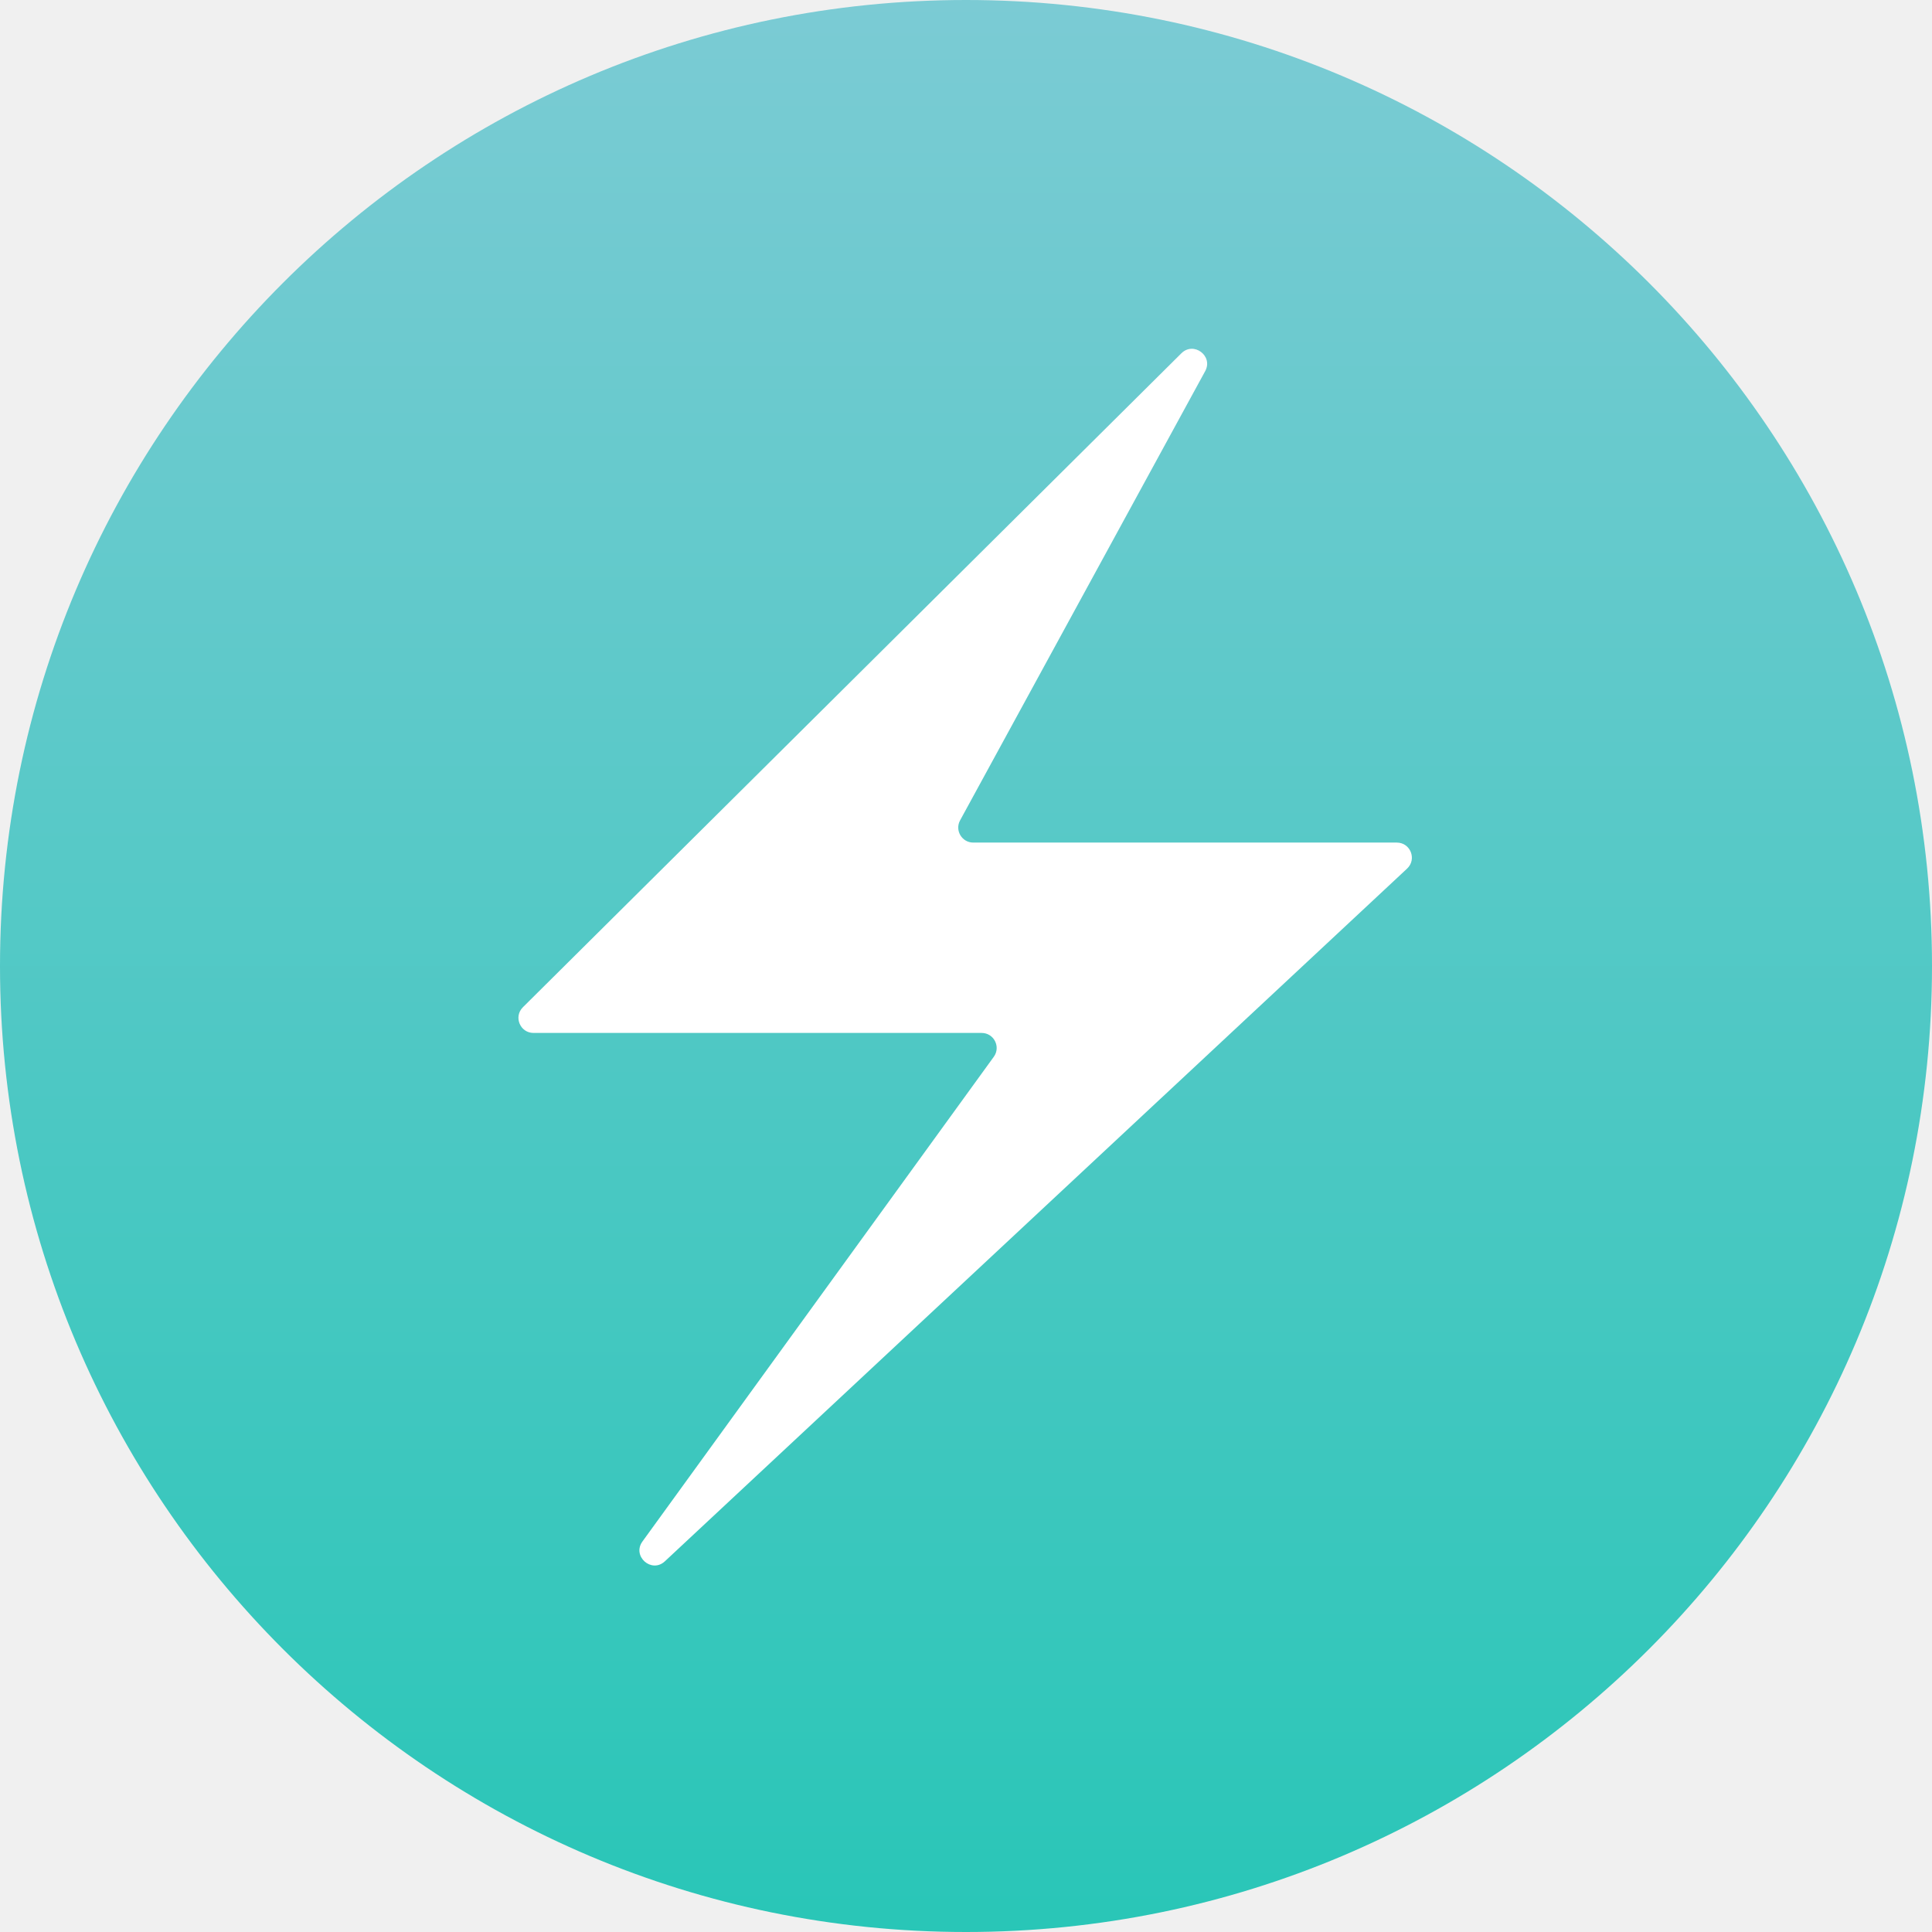
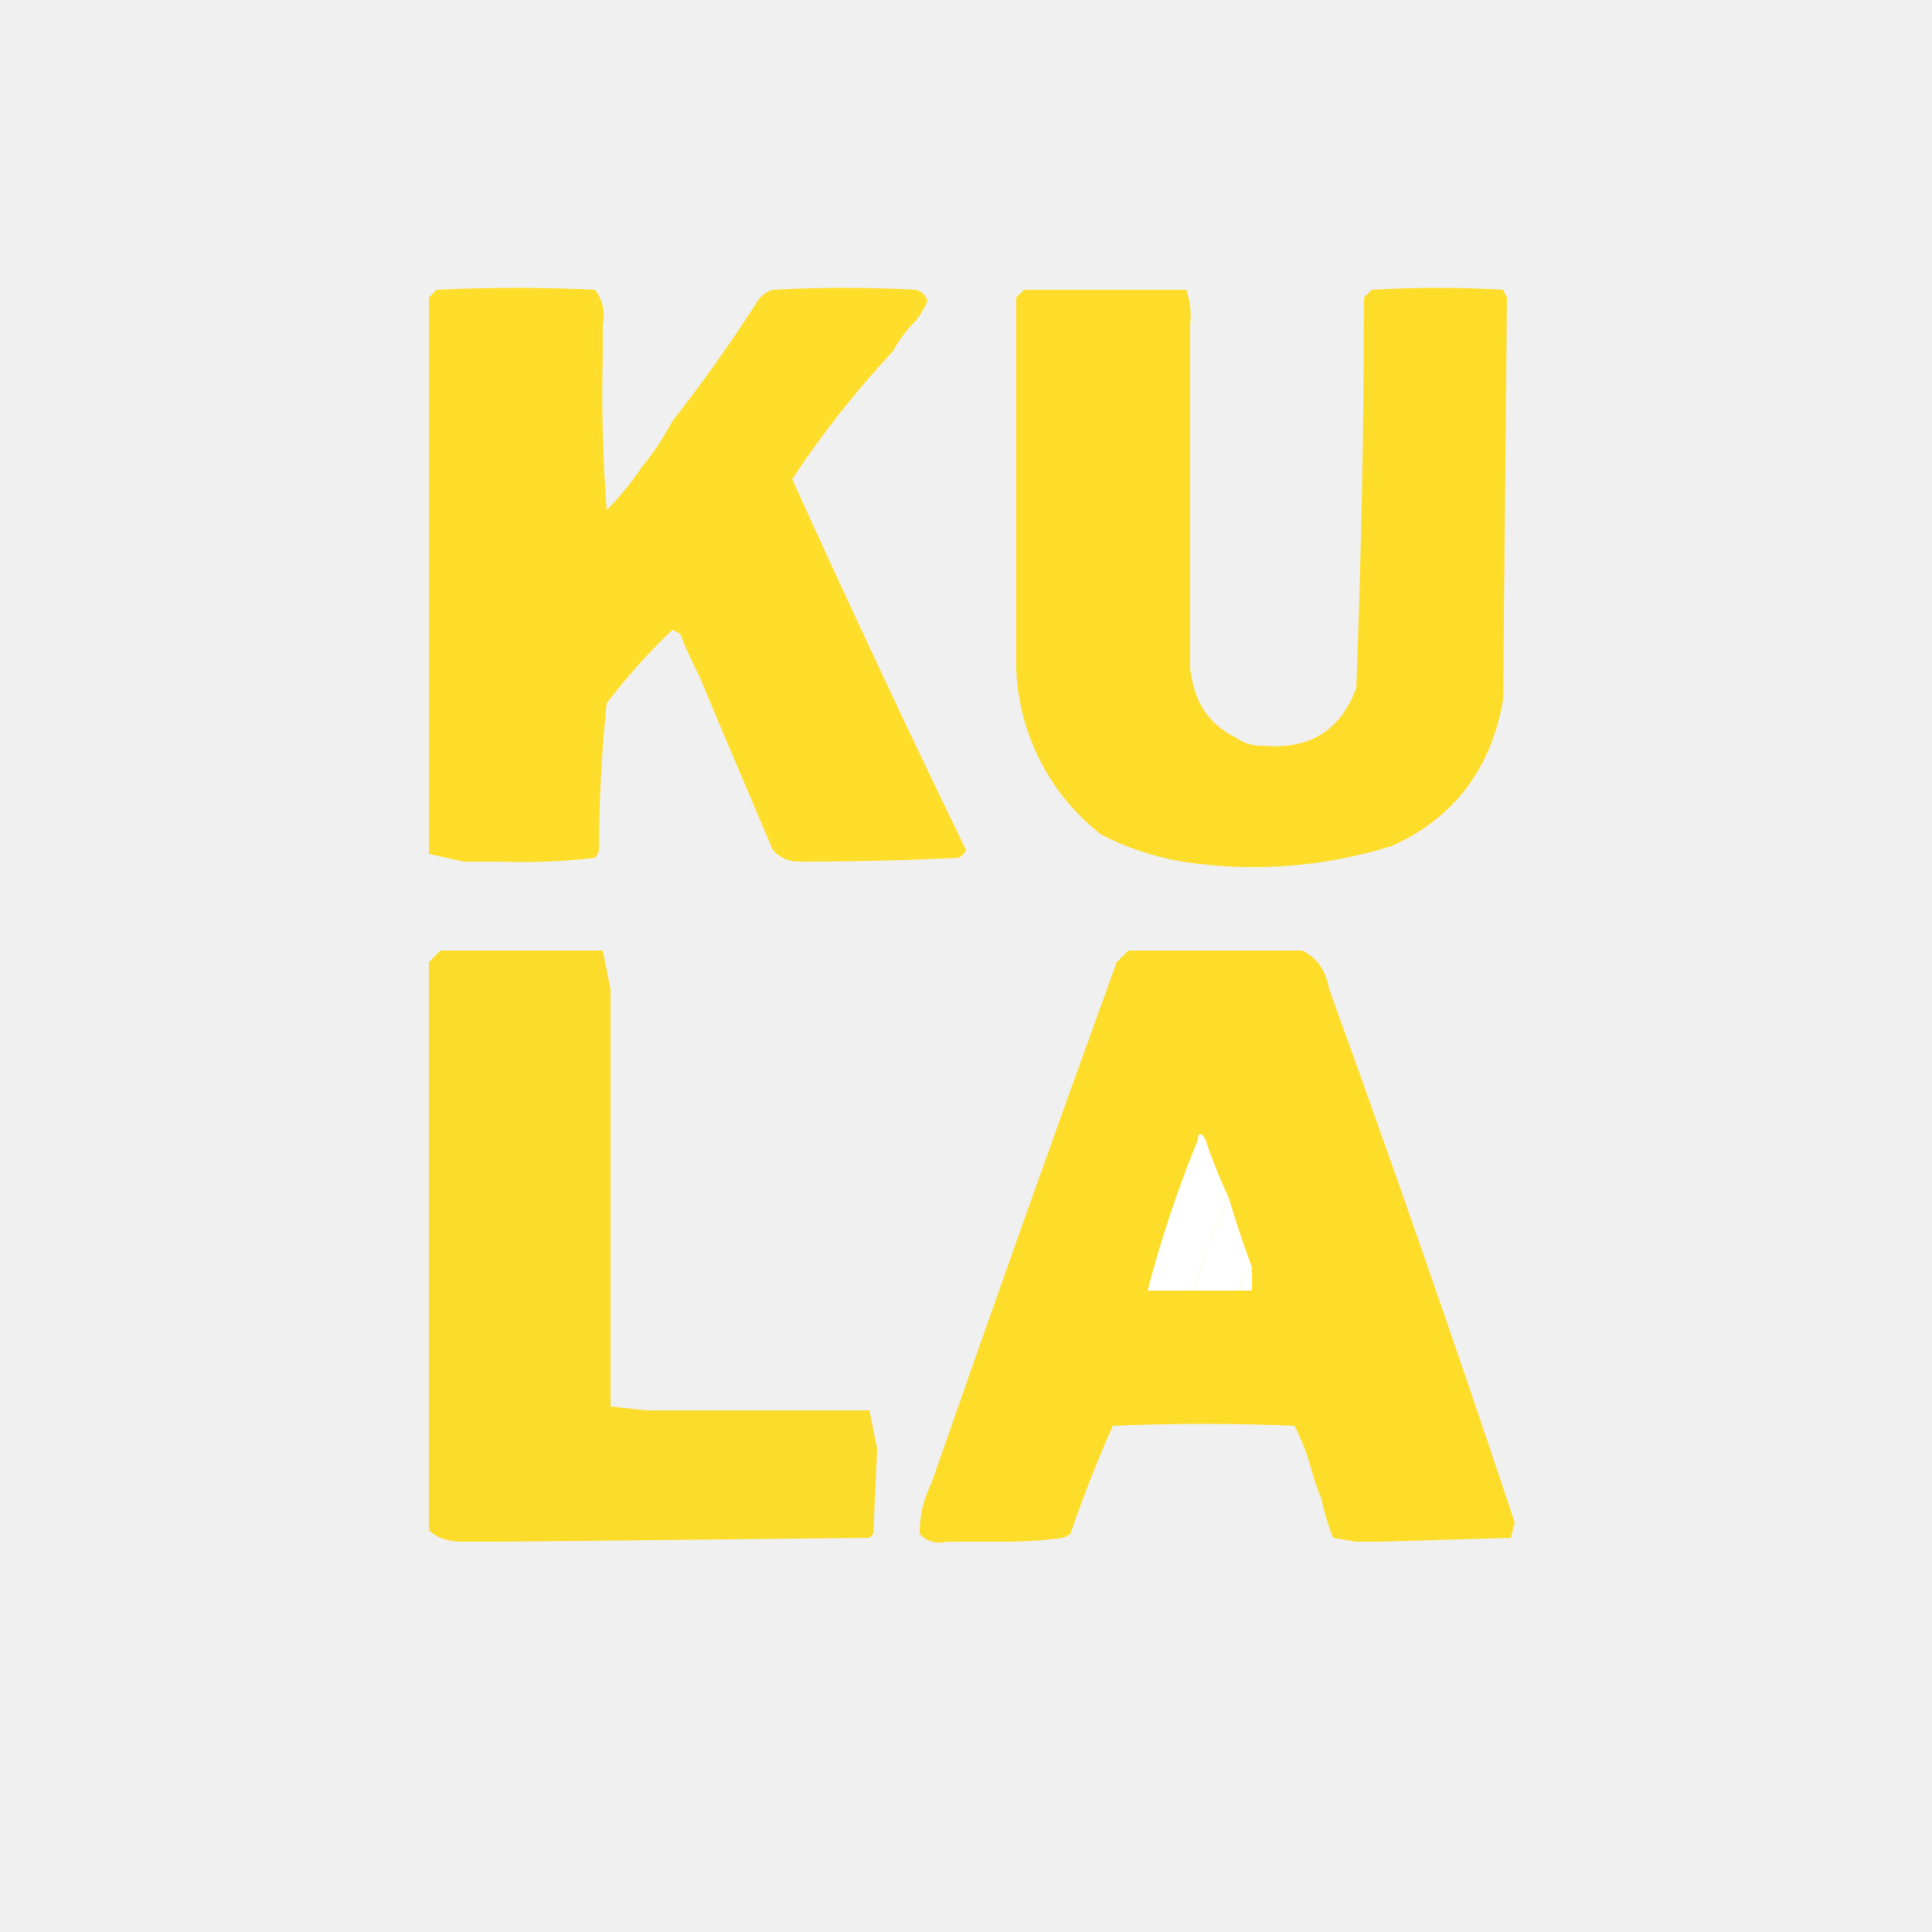
- <svg xmlns="http://www.w3.org/2000/svg" width="582" height="582" viewBox="0 0 582 582" fill="none">
-   <rect width="582" height="582" rx="291" fill="url(#paint0_linear)" />
-   <path d="M157.521 303.421L355.881 106.426C359.587 102.746 365.55 107.225 363.049 111.809L289.22 247.123C287.573 250.141 289.758 253.821 293.196 253.821H420.782C424.892 253.821 426.877 258.857 423.872 261.661L200.293 470.326C196.284 474.067 190.317 468.796 193.536 464.356L299.373 318.351C301.543 315.357 299.404 311.164 295.706 311.164H160.713C156.67 311.164 154.653 306.27 157.521 303.421Z" fill="white" />
-   <defs>
-     <linearGradient id="paint0_linear" x1="291" y1="0" x2="291" y2="582" gradientUnits="userSpaceOnUse">
-       <stop stop-color="#7BCBD4" />
-       <stop offset="1" stop-color="#29C6B7" />
-     </linearGradient>
-   </defs>
+ <svg xmlns="http://www.w3.org/2000/svg" width="500" height="500" style="shape-rendering:geometricPrecision;text-rendering:geometricPrecision;image-rendering:optimizeQuality;fill-rule:evenodd;clip-rule:evenodd">
+   <path style="opacity:1" fill="#fede2a" d="M156 84v8a401 401 0 0 0 1 40 71 71 0 0 0 9-11 71 71 0 0 0 8-12 391 391 0 0 0 22-31 7 7 0 0 1 4-3 342 342 0 0 1 37 0 4 4 0 0 1 3 3 22 22 0 0 1-3 5 36 36 0 0 0-6 8 252 252 0 0 0-26 33 4140 4140 0 0 0 45 96 4 4 0 0 1-2 2 840 840 0 0 1-41 1 9 9 0 0 1-7-3 76899 76899 0 0 1-14-33l-5-12a112 112 0 0 1-5-11l-2-1a165 165 0 0 0-17 19 382 382 0 0 0-2 38 4 4 0 0 1-1 2 164 164 0 0 1-25 1h-9l-9-2V77l2-2a420 420 0 0 1 41 0 11 11 0 0 1 2 9Z" />
+   <path style="opacity:1" fill="#fddd2a" d="M308 84v89c1 8 4 14 12 18a11 11 0 0 0 7 2c12 1 20-4 24-15a2721 2721 0 0 0 2-101l2-2a289 289 0 0 1 34 0l1 2-1 104c-3 18-13 31-29 38a120 120 0 0 1-54 4 72 72 0 0 1-21-7 57 57 0 0 1-22-43V77l2-2h42a20 20 0 0 1 1 9Z" />
+   <path style="opacity:1" fill="#fcdc2a" d="M158 256v108l9 1h58l2 10-1 22-1 1-96 1h-9c-4 0-7-1-9-3V249l3-3h42l2 10Z" />
+   <path style="opacity:1" fill="#fddd2a" d="M344 256a5628 5628 0 0 1 48 138l-1 4-34 1h-6l-6-1a59 59 0 0 1-3-10 71 71 0 0 1-3-9 56 56 0 0 0-4-10 552 552 0 0 0-47 0 339 339 0 0 0-11 28 9 9 0 0 1-2 1 113 113 0 0 1-15 1h-15a7 7 0 0 1-7-2c0-5 1-9 3-13a10865 10865 0 0 1 48-135l3-3h45c4 2 6 5 7 10Z" />
+   <path style="opacity:1" fill="#fff" d="M318 310a129 129 0 0 0-9 24h15-27a308 308 0 0 1 13-39c0-2 1-2 2 0a134 134 0 0 0 6 15Z" />
+   <path style="opacity:1" fill="#fff" d="M318 310a285 285 0 0 0 6 18 9 9 0 0 0-3 6h-12a129 129 0 0 1 9-24Z" />
+   <path style="opacity:1" fill="#fff" d="M324 328v6h-3a9 9 0 0 1 3-6Z" />
</svg>
